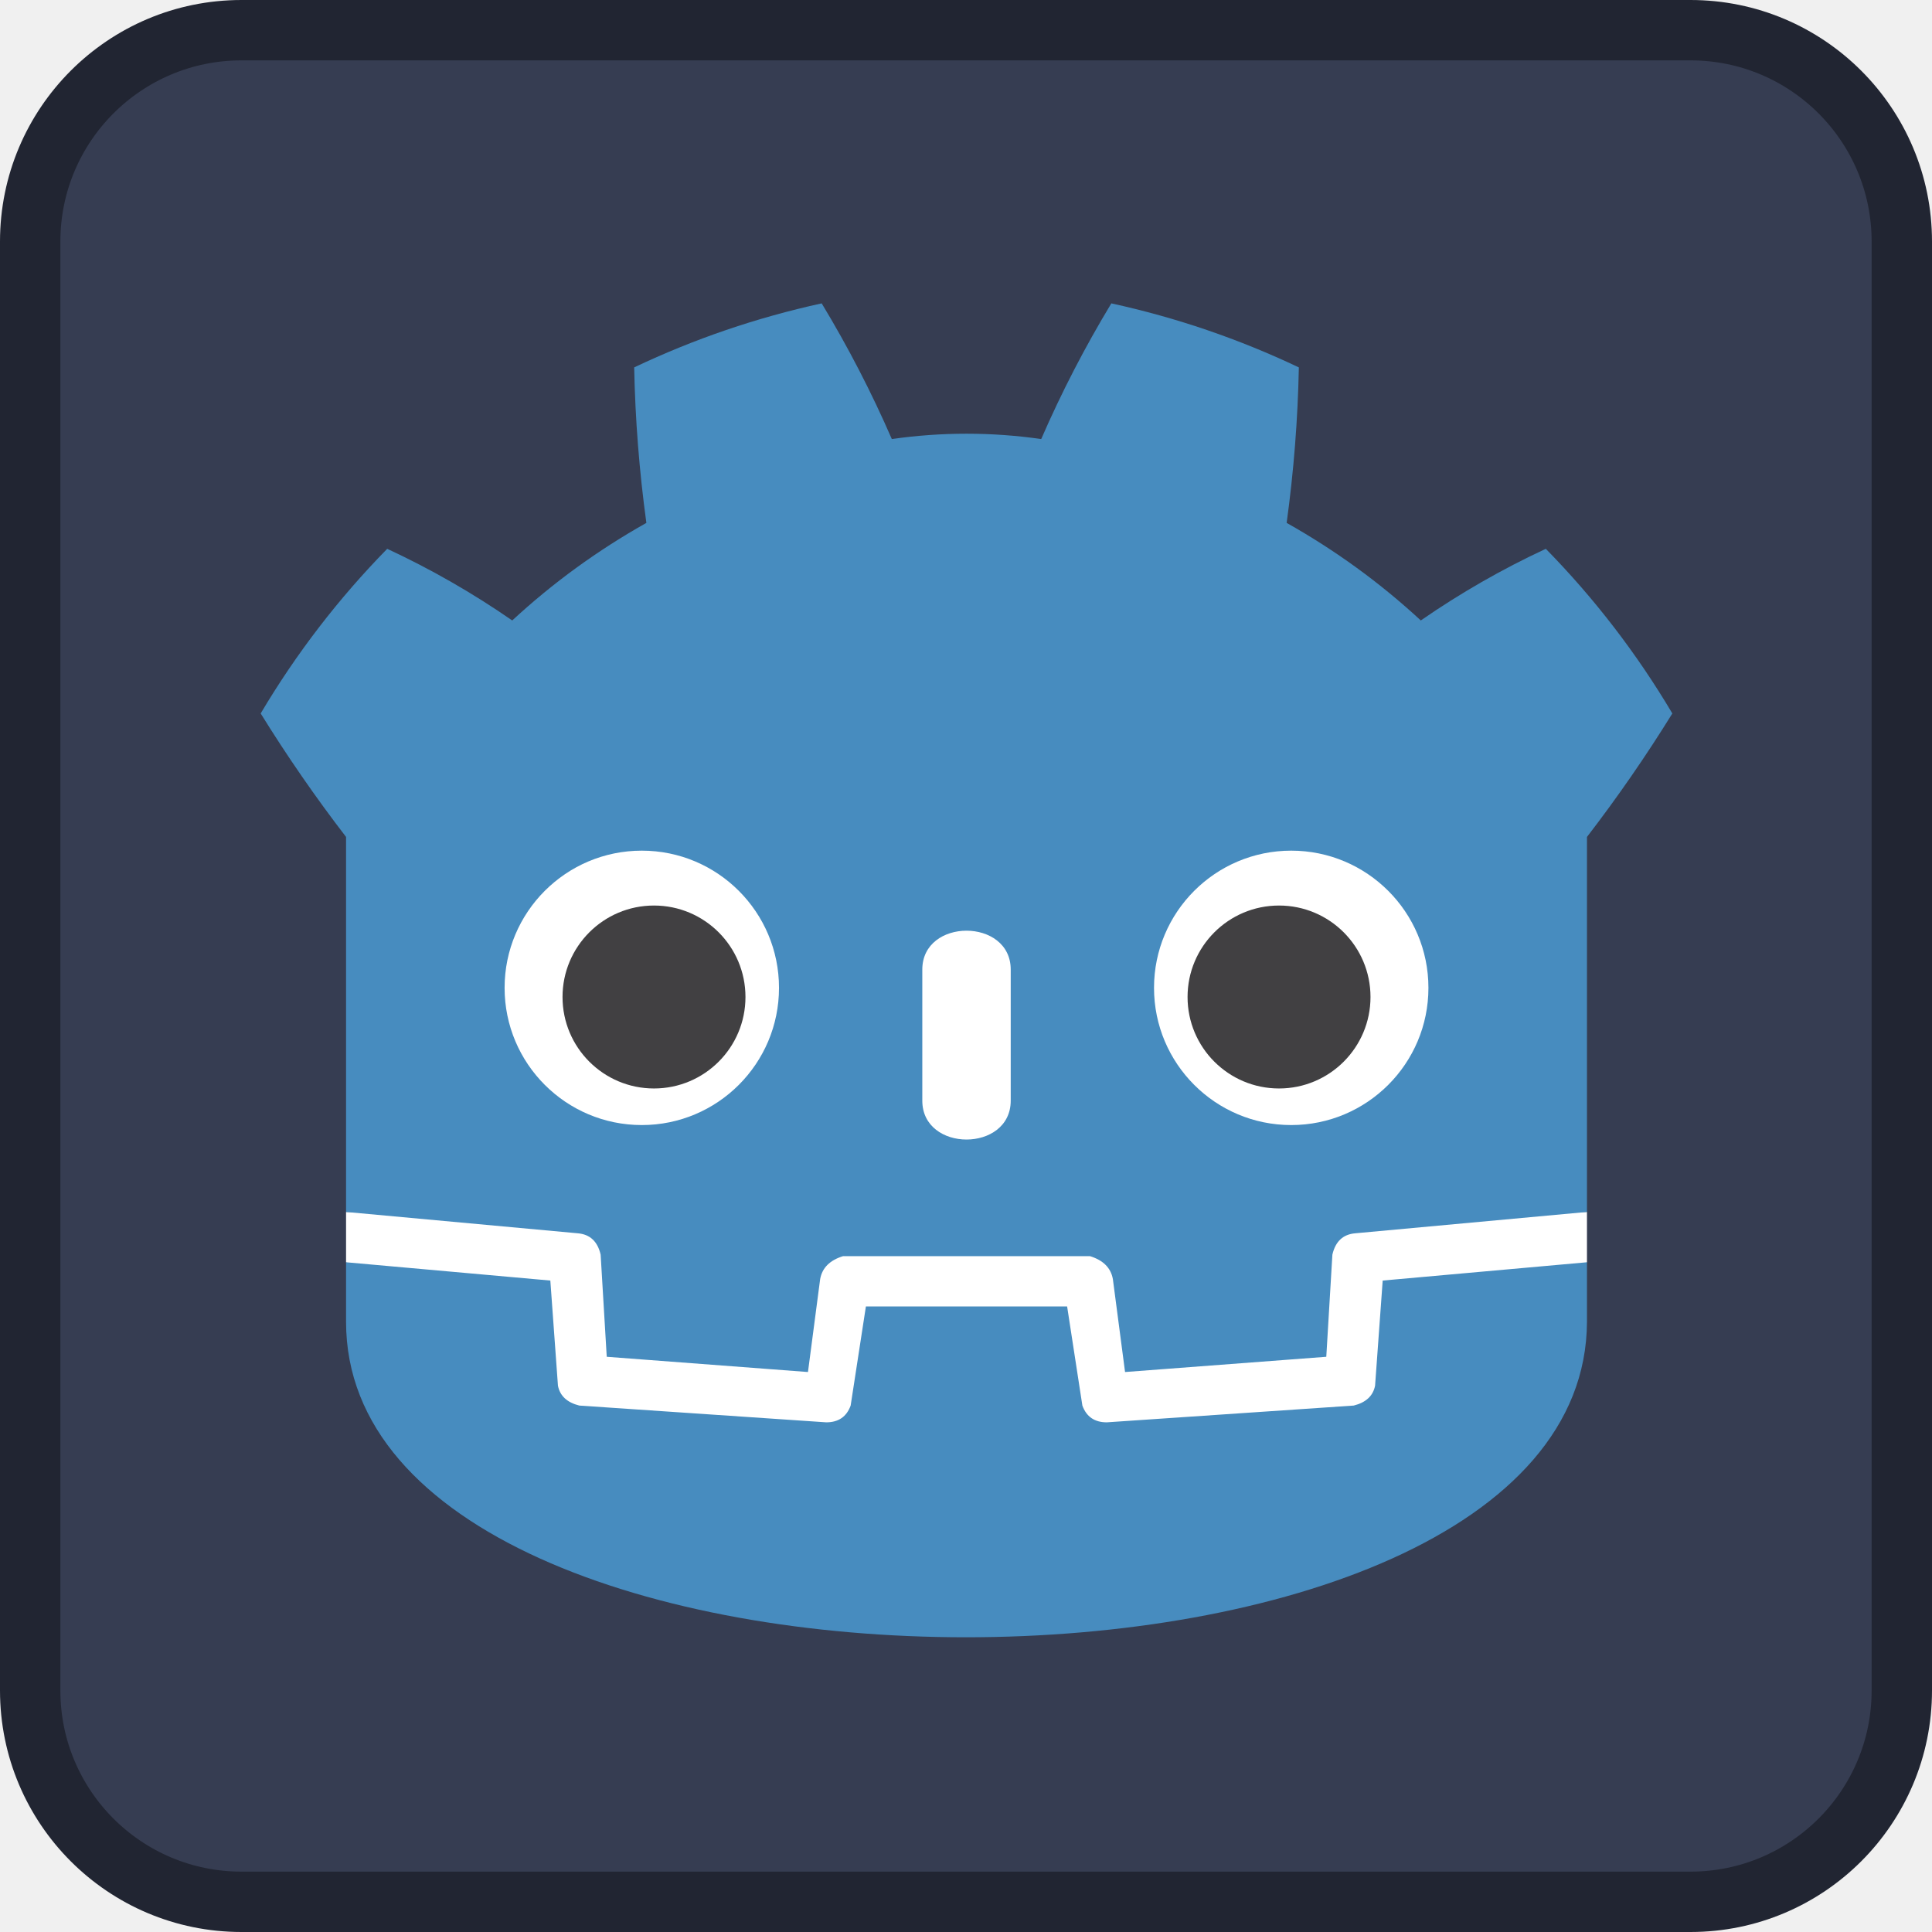
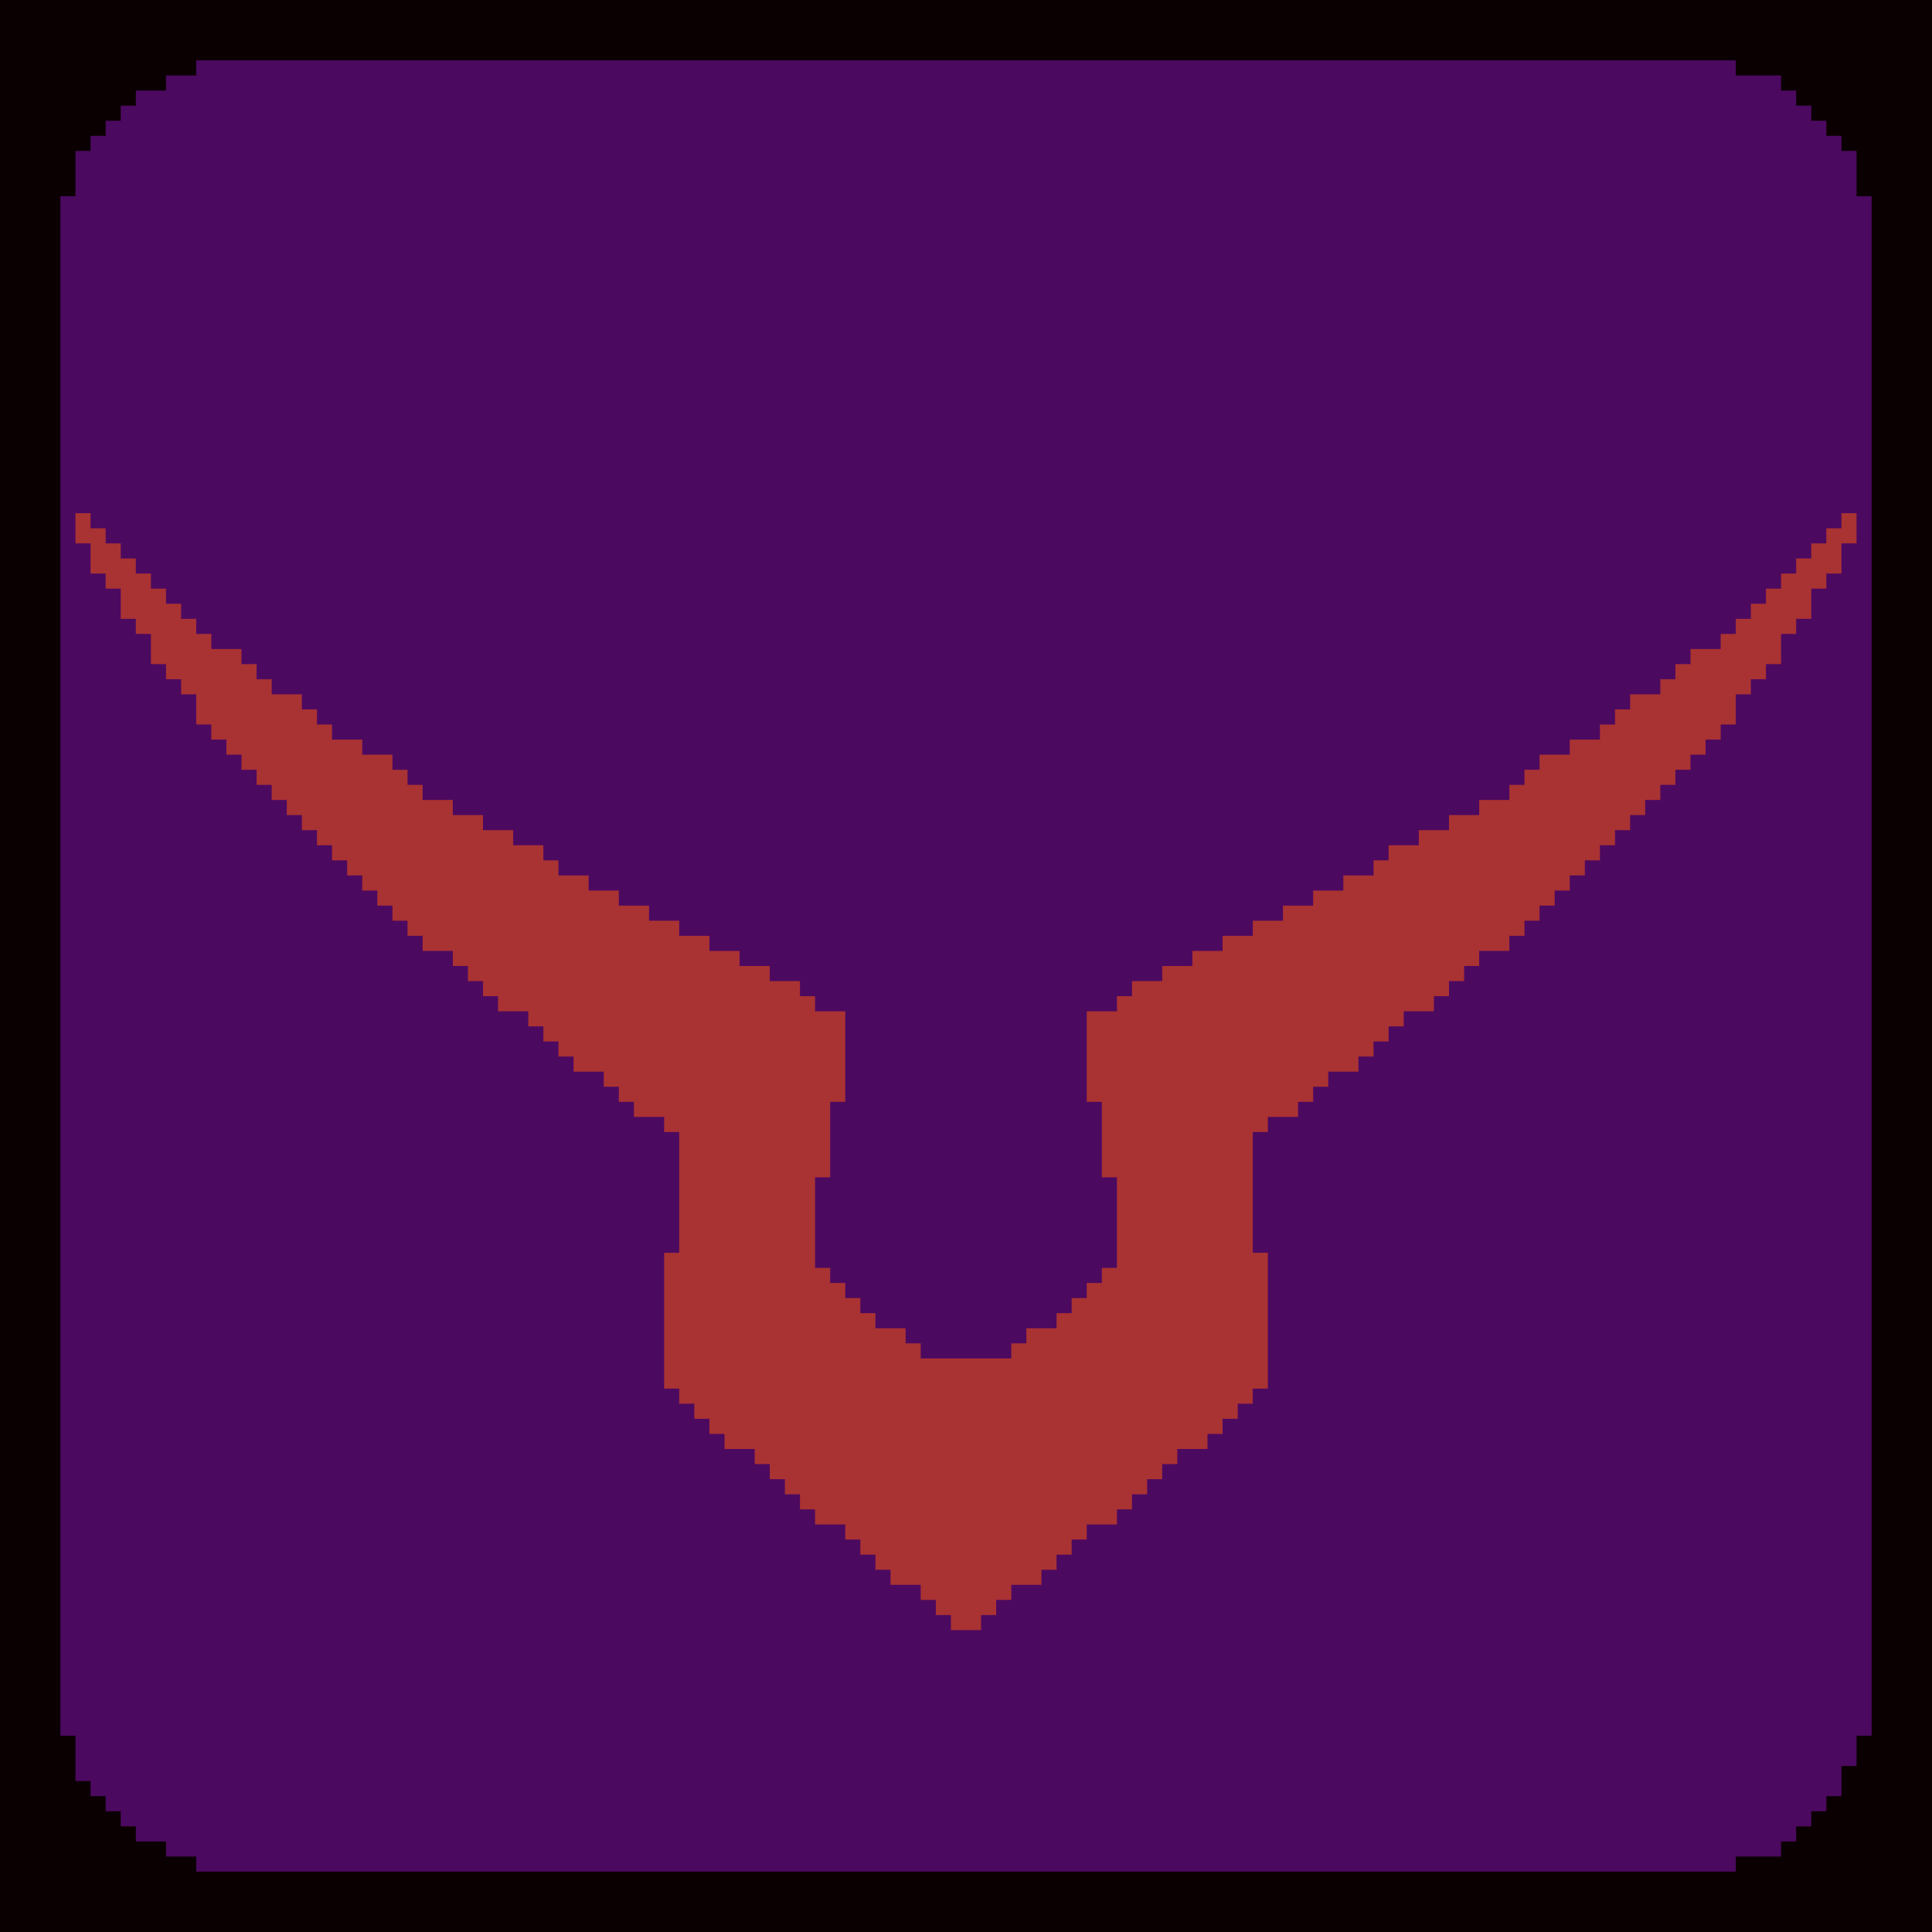
- <svg xmlns="http://www.w3.org/2000/svg" width="128" height="128">
-   <rect width="124" height="124" x="2" y="2" fill="#363d52" stroke="#212532" stroke-width="4" rx="14" />
-   <g fill="#fff" transform="translate(12.322 12.322)scale(.101)">
-     <path d="M105 673v33q407 354 814 0v-33z" />
-     <path fill="#478cbf" d="m105 673 152 14q12 1 15 14l4 67 132 10 8-61q2-11 15-15h162q13 4 15 15l8 61 132-10 4-67q3-13 15-14l152-14V427q30-39 56-81-35-59-83-108-43 20-82 47-40-37-88-64 7-51 8-102-59-28-123-42-26 43-46 89-49-7-98 0-20-46-46-89-64 14-123 42 1 51 8 102-48 27-88 64-39-27-82-47-48 49-83 108 26 42 56 81zm0 33v39c0 276 813 276 814 0v-39l-134 12-5 69q-2 10-14 13l-162 11q-12 0-16-11l-10-65H446l-10 65q-4 11-16 11l-162-11q-12-3-14-13l-5-69z" />
-     <path d="M483 600c0 34 58 34 58 0v-86c0-34-58-34-58 0z" />
-     <circle cx="725" cy="526" r="90" />
-     <circle cx="299" cy="526" r="90" />
-   </g>
-   <g fill="#414042" transform="translate(12.322 12.322)scale(.101)">
-     <circle cx="307" cy="532" r="60" />
-     <circle cx="717" cy="532" r="60" />
-   </g>
+ <svg xmlns="http://www.w3.org/2000/svg" version="1.1" width="128" height="128">
+   <path d="M0,0 L128,0 L128,128 L0,128 Z " fill="#4C0960" transform="translate(0,0)" />
+   <path d="M0,0 L102,0 L102,1 L105,1 L105,2 L106,2 L106,3 L107,3 L107,4 L108,4 L108,5 L109,5 L109,6 L110,6 L110,9 L111,9 L111,32 L110,32 L110,33 L109,33 L109,34 L108,34 L108,35 L107,35 L107,37 L106,37 L106,38 L105,38 L105,40 L104,40 L104,41 L103,41 L103,42 L102,42 L102,44 L101,44 L101,45 L100,45 L100,46 L99,46 L99,47 L98,47 L98,48 L97,48 L97,49 L96,49 L96,50 L95,50 L95,51 L94,51 L94,52 L93,52 L93,53 L92,53 L92,54 L91,54 L91,55 L90,55 L90,56 L89,56 L89,57 L88,57 L88,58 L87,58 L87,59 L85,59 L85,60 L84,60 L84,61 L83,61 L83,62 L82,62 L82,63 L80,63 L80,64 L79,64 L79,65 L78,65 L78,66 L77,66 L77,67 L75,67 L75,68 L74,68 L74,69 L73,69 L73,70 L71,70 L71,71 L70,71 L70,79 L71,79 L71,88 L70,88 L70,89 L69,89 L69,90 L68,90 L68,91 L67,91 L67,92 L65,92 L65,93 L64,93 L64,94 L63,94 L63,95 L62,95 L62,96 L61,96 L61,97 L59,97 L59,98 L58,98 L58,99 L57,99 L57,100 L56,100 L56,101 L54,101 L54,102 L53,102 L53,103 L52,103 L52,104 L50,104 L50,103 L49,103 L49,102 L48,102 L48,101 L46,101 L46,100 L45,100 L45,99 L44,99 L44,98 L43,98 L43,97 L41,97 L41,96 L40,96 L40,95 L39,95 L39,94 L38,94 L38,93 L37,93 L37,92 L35,92 L35,91 L34,91 L34,90 L33,90 L33,89 L32,89 L32,88 L31,88 L31,79 L32,79 L32,71 L31,71 L31,70 L29,70 L29,69 L28,69 L28,68 L27,68 L27,67 L25,67 L25,66 L24,66 L24,65 L23,65 L23,64 L22,64 L22,63 L20,63 L20,62 L19,62 L19,61 L18,61 L18,60 L17,60 L17,59 L15,59 L15,58 L14,58 L14,57 L13,57 L13,56 L12,56 L12,55 L11,55 L11,54 L10,54 L10,53 L9,53 L9,52 L8,52 L8,51 L7,51 L7,50 L6,50 L6,49 L5,49 L5,48 L4,48 L4,47 L3,47 L3,46 L2,46 L2,45 L1,45 L1,44 L0,44 L0,42 L-1,42 L-1,41 L-2,41 L-2,40 L-3,40 L-3,38 L-4,38 L-4,37 L-5,37 L-5,35 L-6,35 L-6,34 L-7,34 L-7,32 L-9,32 L-9,9 L-8,9 L-8,6 L-7,6 L-7,5 L-6,5 L-6,4 L-5,4 L-5,3 L-4,3 L-4,2 L-2,2 L-2,1 L0,1 Z " fill="#4C0960" transform="translate(13,4)" />
+   <path d="M0,0 L128,0 L128,128 L0,128 Z M13,4 L13,5 L11,5 L11,6 L9,6 L9,7 L8,7 L8,8 L7,8 L7,9 L6,9 L6,10 L5,10 L5,13 L4,13 L4,115 L5,115 L5,118 L6,118 L6,119 L7,119 L7,120 L8,120 L8,121 L9,121 L9,122 L11,122 L11,123 L13,123 L13,124 L115,124 L115,123 L118,123 L118,122 L119,122 L119,121 L120,121 L120,120 L121,120 L121,119 L122,119 L122,117 L123,117 L123,115 L124,115 L124,13 L123,13 L123,10 L122,10 L122,9 L121,9 L121,8 L120,8 L120,7 L119,7 L119,6 L118,6 L118,5 L115,5 L115,4 Z " fill="#0B0001" transform="translate(0,0)" />
+   <path d="M0,0 L1,0 L1,1 L2,1 L2,2 L3,2 L3,3 L4,3 L4,4 L5,4 L5,5 L6,5 L6,6 L7,6 L7,7 L8,7 L8,8 L9,8 L9,9 L11,9 L11,10 L12,10 L12,11 L13,11 L13,12 L15,12 L15,13 L16,13 L16,14 L17,14 L17,15 L19,15 L19,16 L21,16 L21,17 L22,17 L22,18 L23,18 L23,19 L25,19 L25,20 L27,20 L27,21 L29,21 L29,22 L31,22 L31,23 L32,23 L32,24 L34,24 L34,25 L36,25 L36,26 L38,26 L38,27 L40,27 L40,28 L42,28 L42,29 L44,29 L44,30 L46,30 L46,31 L48,31 L48,32 L49,32 L49,33 L51,33 L51,39 L50,39 L50,44 L49,44 L49,50 L50,50 L50,51 L51,51 L51,52 L52,52 L52,53 L53,53 L53,54 L55,54 L55,55 L56,55 L56,56 L62,56 L62,55 L63,55 L63,54 L65,54 L65,53 L66,53 L66,52 L67,52 L67,51 L68,51 L68,50 L69,50 L69,44 L68,44 L68,39 L67,39 L67,33 L69,33 L69,32 L70,32 L70,31 L72,31 L72,30 L74,30 L74,29 L76,29 L76,28 L78,28 L78,27 L80,27 L80,26 L82,26 L82,25 L84,25 L84,24 L86,24 L86,23 L87,23 L87,22 L89,22 L89,21 L91,21 L91,20 L93,20 L93,19 L95,19 L95,18 L96,18 L96,17 L97,17 L97,16 L99,16 L99,15 L101,15 L101,14 L102,14 L102,13 L103,13 L103,12 L105,12 L105,11 L106,11 L106,10 L107,10 L107,9 L109,9 L109,8 L110,8 L110,7 L111,7 L111,6 L112,6 L112,5 L113,5 L113,4 L114,4 L114,3 L115,3 L115,2 L116,2 L116,1 L117,1 L117,0 L118,0 L118,2 L117,2 L117,4 L116,4 L116,5 L115,5 L115,7 L114,7 L114,8 L113,8 L113,10 L112,10 L112,11 L111,11 L111,12 L110,12 L110,14 L109,14 L109,15 L108,15 L108,16 L107,16 L107,17 L106,17 L106,18 L105,18 L105,19 L104,19 L104,20 L103,20 L103,21 L102,21 L102,22 L101,22 L101,23 L100,23 L100,24 L99,24 L99,25 L98,25 L98,26 L97,26 L97,27 L96,27 L96,28 L95,28 L95,29 L93,29 L93,30 L92,30 L92,31 L91,31 L91,32 L90,32 L90,33 L88,33 L88,34 L87,34 L87,35 L86,35 L86,36 L85,36 L85,37 L83,37 L83,38 L82,38 L82,39 L81,39 L81,40 L79,40 L79,41 L78,41 L78,49 L79,49 L79,58 L78,58 L78,59 L77,59 L77,60 L76,60 L76,61 L75,61 L75,62 L73,62 L73,63 L72,63 L72,64 L71,64 L71,65 L70,65 L70,66 L69,66 L69,67 L67,67 L67,68 L66,68 L66,69 L65,69 L65,70 L64,70 L64,71 L62,71 L62,72 L61,72 L61,73 L60,73 L60,74 L58,74 L58,73 L57,73 L57,72 L56,72 L56,71 L54,71 L54,70 L53,70 L53,69 L52,69 L52,68 L51,68 L51,67 L49,67 L49,66 L48,66 L48,65 L47,65 L47,64 L46,64 L46,63 L45,63 L45,62 L43,62 L43,61 L42,61 L42,60 L41,60 L41,59 L40,59 L40,58 L39,58 L39,49 L40,49 L40,41 L39,41 L39,40 L37,40 L37,39 L36,39 L36,38 L35,38 L35,37 L33,37 L33,36 L32,36 L32,35 L31,35 L31,34 L30,34 L30,33 L28,33 L28,32 L27,32 L27,31 L26,31 L26,30 L25,30 L25,29 L23,29 L23,28 L22,28 L22,27 L21,27 L21,26 L20,26 L20,25 L19,25 L19,24 L18,24 L18,23 L17,23 L17,22 L16,22 L16,21 L15,21 L15,20 L14,20 L14,19 L13,19 L13,18 L12,18 L12,17 L11,17 L11,16 L10,16 L10,15 L9,15 L9,14 L8,14 L8,12 L7,12 L7,11 L6,11 L6,10 L5,10 L5,8 L4,8 L4,7 L3,7 L3,5 L2,5 L2,4 L1,4 L1,2 L0,2 Z " fill="#A93233" transform="translate(5,34)" />
</svg>
